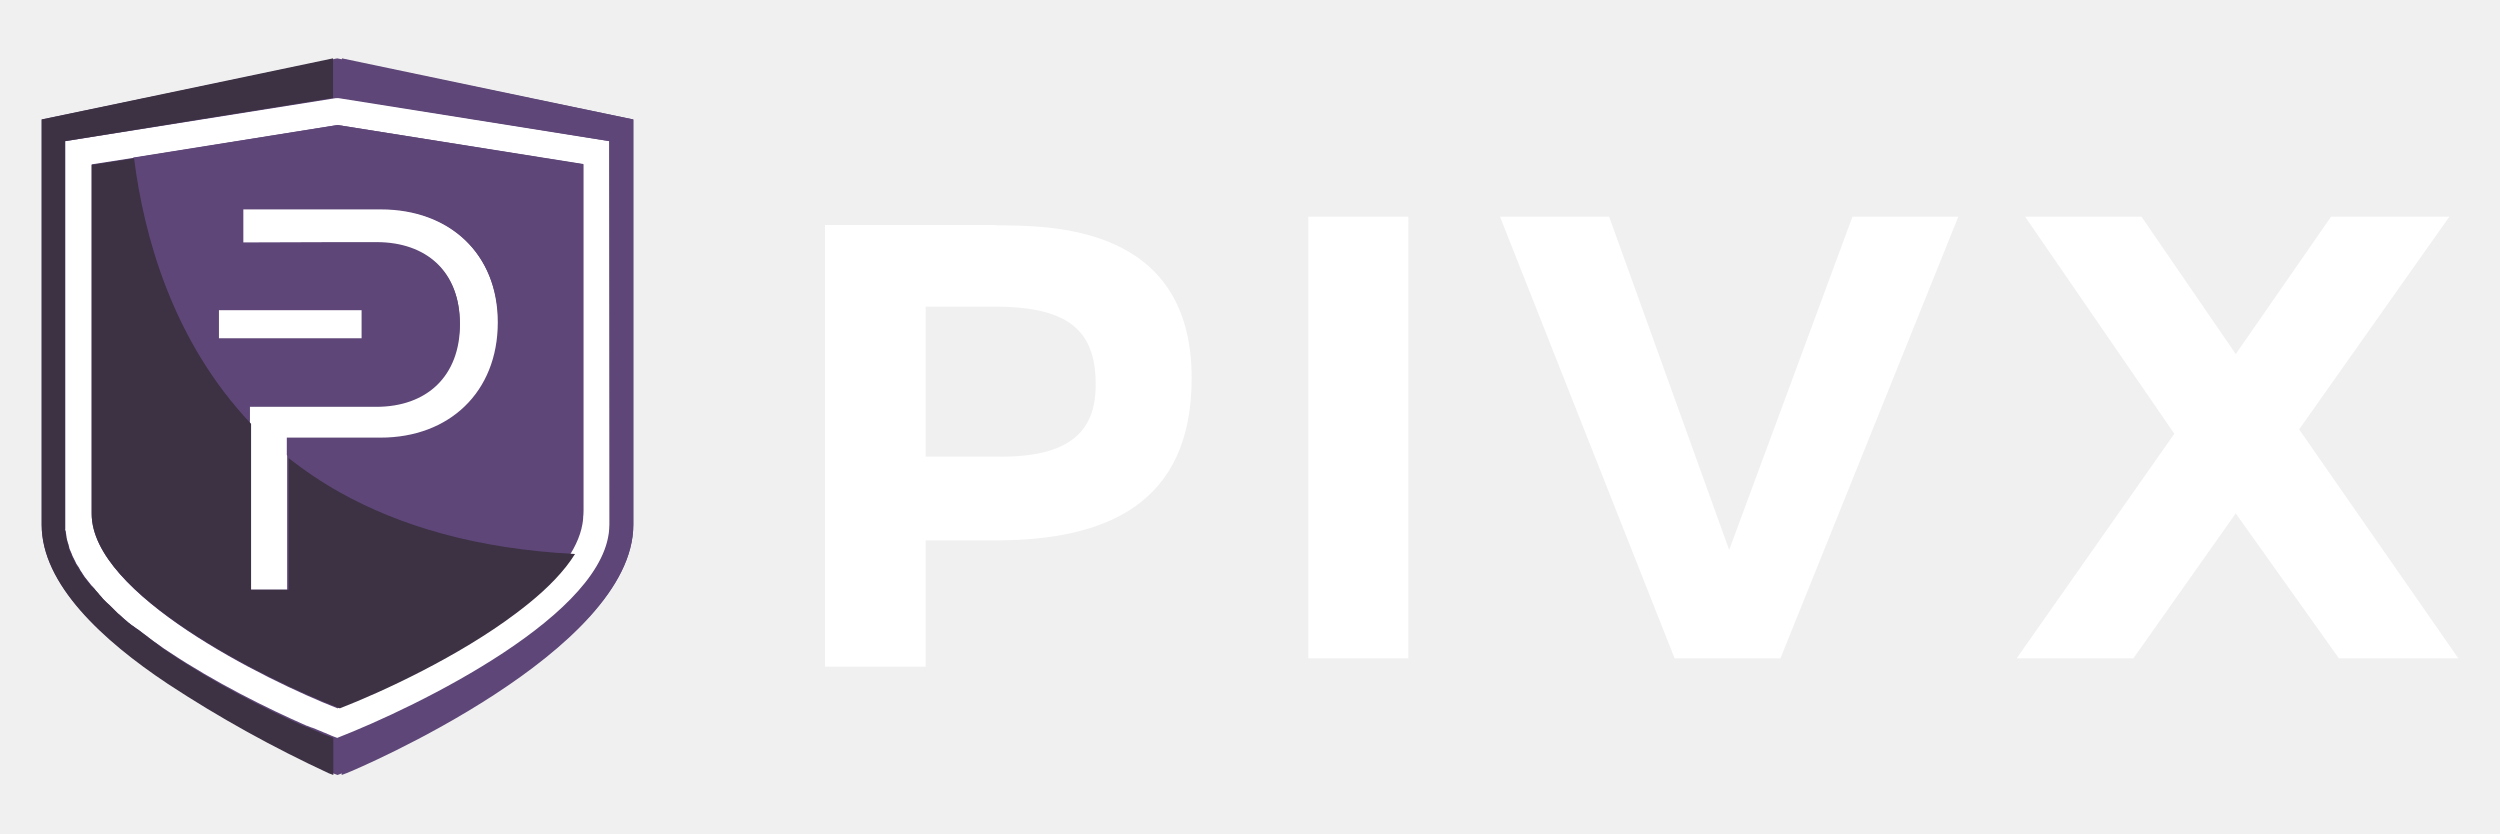
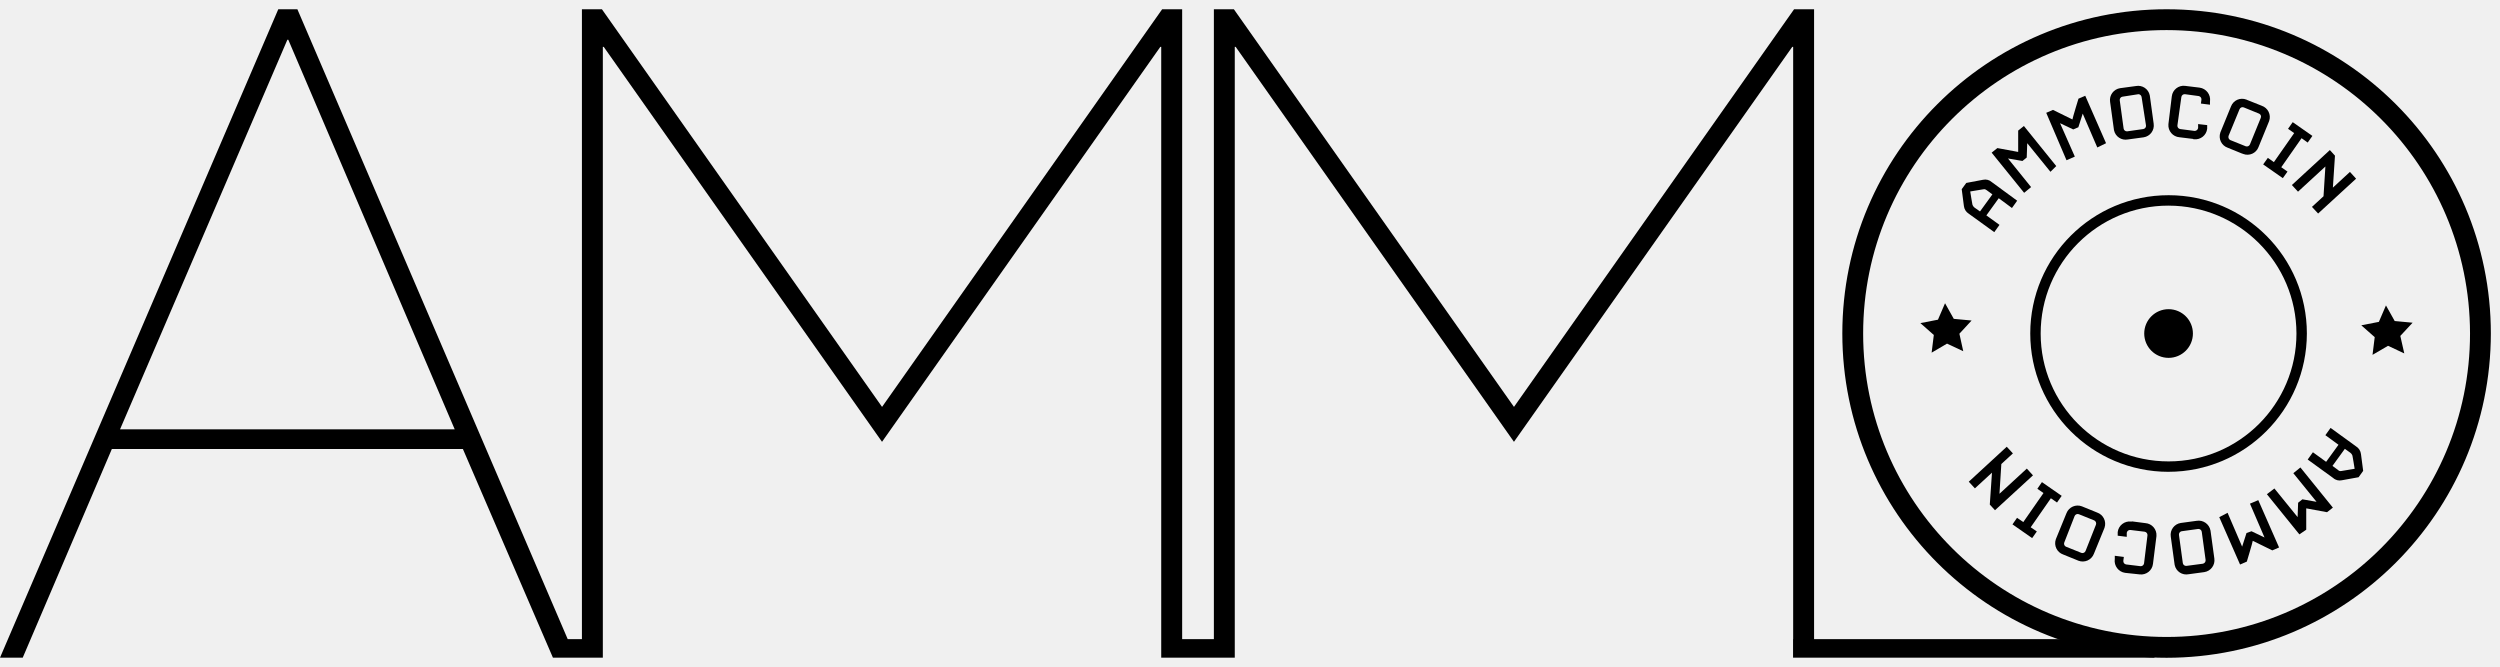
- <svg xmlns="http://www.w3.org/2000/svg" width="300px" height="100px" viewBox="0 0 300 100" version="1.1">
-   <g id="Artboard" stroke="none" stroke-width="1" fill="none" fill-rule="evenodd">
-     <g id="AMMOcoin_Logo-01" transform="translate(5, 6.966292)" fill-rule="nonzero">
-       <path d="M35.464,0.034 L0,7.369 L0,56.013 C0,63.135 7.373,69.865 15.358,75.1 C21.615,79.159 28.162,82.721 34.924,85.819 L35.5,86.034 L36.075,85.819 C37.514,85.285 71,71.183 71,56.013 L71,7.369 L35.464,0.034 Z" id="Shape" fill="#FFFFFF" />
-       <path d="M35.464,0.034 L0,7.369 L0,56.013 C0,63.135 7.373,69.865 15.358,75.1 C21.615,79.159 28.162,82.721 34.924,85.819 L35.5,86.034 L36.075,85.819 C37.514,85.285 71,71.183 71,56.013 L71,7.369 L35.464,0.034 Z M68.123,56.013 C68.123,66.625 45.068,77.842 35.464,81.581 L34.997,81.403 L34.817,81.332 L34.493,81.189 L34.313,81.118 L33.989,80.976 L33.882,80.94 L33.486,80.762 L33.378,80.726 L32.947,80.548 L32.874,80.513 L32.407,80.335 L32.372,80.335 L31.832,80.12 L31.796,80.12 C27.012,78.019 20.79,74.921 15.323,71.288 L14.675,70.861 L14.028,70.398 L13.417,69.97 L13.381,69.935 L12.805,69.507 L12.769,69.472 L12.193,69.048 L12.157,69.012 L11.582,68.585 L11.51,68.549 L10.97,68.157 L10.898,68.121 L10.394,67.73 L10.322,67.658 L9.854,67.267 L9.782,67.195 L9.351,66.804 L9.243,66.732 L8.847,66.34 L8.739,66.234 L8.344,65.842 L8.236,65.735 L7.84,65.379 L7.732,65.273 L7.372,64.917 L7.265,64.774 L6.941,64.418 L6.833,64.276 L6.51,63.92 L6.402,63.778 L6.114,63.422 L5.97,63.279 L5.719,62.959 L5.575,62.781 L5.323,62.461 L5.179,62.283 L4.962,61.962 L4.854,61.784 L4.637,61.464 L4.529,61.249 C4.457,61.142 4.422,61.034 4.35,60.964 L4.206,60.749 C4.144,60.661 4.095,60.565 4.062,60.464 L3.954,60.249 C3.918,60.142 3.846,60.071 3.81,59.964 C3.782,59.888 3.746,59.816 3.703,59.749 C3.661,59.656 3.625,59.561 3.595,59.464 C3.559,59.357 3.523,59.321 3.487,59.214 C3.458,59.128 3.422,59.045 3.379,58.965 C3.339,58.887 3.314,58.802 3.307,58.715 C3.307,58.644 3.235,58.537 3.235,58.466 C3.228,58.379 3.203,58.294 3.163,58.217 C3.127,58.145 3.127,58.074 3.091,57.967 C3.055,57.86 3.055,57.789 3.019,57.682 C2.992,57.614 2.979,57.54 2.983,57.467 C2.983,57.396 2.946,57.289 2.946,57.182 C2.946,57.075 2.91,57.04 2.91,56.967 C2.9,56.858 2.876,56.75 2.838,56.647 C2.802,56.54 2.838,56.54 2.838,56.469 L2.838,9.971 L35.322,4.807 L35.61,4.807 L68.089,9.971 L68.125,56.015 L68.123,56.015 L68.123,56.013 Z" id="Shape" fill="#5E4778" />
-       <path d="M35.5,8.034 L11.042,11.97 L6,12.757 L6,54.664 C6,64.363 26.846,74.634 35.5,78.034 C40.541,76.065 49.695,71.771 56.454,66.618 C56.954,66.224 57.49,65.83 57.956,65.437 C60.28,63.54 62.211,61.536 63.463,59.496 C64.428,57.921 65,56.311 65,54.699 L65,12.757 L35.5,8.034 Z M21.268,30.259 L38.469,30.259 L38.469,33.838 L21.268,33.838 L21.268,30.259 Z M54.809,31.941 C54.809,40.423 48.909,45.899 40.756,45.899 L29.457,45.899 L29.457,63.792 L24.987,63.792 L24.987,41.853 L40.15,41.853 C46.228,41.853 50.197,38.167 50.197,31.94 C50.197,25.784 46.228,22.206 40.219,22.206 L35.5,22.206 L24.201,22.241 L24.201,18.162 L40.719,18.162 C48.908,18.162 54.808,23.458 54.808,31.94 L54.809,31.941 Z" id="Shape" fill="#5E4778" />
-       <path d="M36.033,0.034 L36.033,4.809 L36.175,4.809 L68.199,9.975 L68.199,56.002 C68.199,66.619 45.468,77.841 36,81.582 L36,86.034 L36.567,85.819 C37.986,85.284 71,71.176 71,55.999 L71,7.373 L36.033,0.034 Z" id="Path" fill="#5E4778" />
-       <path d="M40.681,45.547 L29.417,45.547 L29.417,47.641 C31.332,49.158 33.365,50.523 35.496,51.723 C42.613,55.769 51.768,58.501 63.462,59.034 C64.428,57.472 65,55.875 65,54.277 L65,12.719 L35.496,8.034 L11,11.938 C12.144,21.059 15.542,33.658 24.947,43.56 L24.947,41.573 L40.112,41.573 C46.191,41.573 50.161,37.917 50.161,31.742 C50.161,25.638 46.191,22.088 40.181,22.088 L35.461,22.088 L24.16,22.124 L24.16,18.078 L40.681,18.078 C48.835,18.078 54.735,23.366 54.735,31.706 C54.735,40.117 48.87,45.548 40.681,45.548 L40.681,45.547 Z M35.461,30.075 L38.391,30.075 L38.391,33.624 L21.227,33.624 L21.227,30.075 L35.461,30.075 Z" id="Shape" fill="#5E4778" />
-       <path d="M34.539,81.403 L34.362,81.332 L34.043,81.225 L33.866,81.154 L33.546,81.011 L33.44,80.976 L33.05,80.798 L32.944,80.762 L32.518,80.584 L32.447,80.548 L31.986,80.333 L31.916,80.333 L31.384,80.118 L31.348,80.118 C26.668,78.017 20.532,74.919 15.142,71.251 L14.504,70.824 L13.866,70.326 L13.263,69.898 L13.227,69.863 L12.66,69.435 L12.625,69.399 L12.057,68.972 L12.022,68.936 L11.455,68.509 L11.383,68.473 L10.851,68.081 L10.78,68.046 L10.284,67.654 L10.213,67.586 L9.752,67.194 L9.681,67.123 L9.256,66.731 L9.149,66.659 L8.759,66.268 L8.653,66.161 L8.263,65.769 L8.156,65.663 L7.766,65.307 L7.66,65.2 L7.305,64.844 L7.199,64.702 L6.88,64.346 L6.773,64.203 L6.454,63.847 L6.348,63.705 L6.029,63.42 L5.887,63.278 L5.639,62.957 L5.497,62.779 L5.249,62.459 L5.107,62.281 L4.893,61.961 L4.787,61.783 L4.573,61.462 L4.467,61.284 C4.395,61.178 4.36,61.069 4.289,60.999 L4.147,60.784 L4.006,60.499 L3.899,60.284 C3.864,60.177 3.793,60.106 3.758,59.999 C3.73,59.924 3.694,59.852 3.651,59.784 C3.61,59.691 3.575,59.596 3.545,59.499 C3.509,59.392 3.474,59.356 3.439,59.249 C3.41,59.164 3.375,59.08 3.333,59 C3.288,58.924 3.264,58.838 3.261,58.751 C3.261,58.644 3.19,58.536 3.19,58.466 C3.183,58.378 3.159,58.294 3.119,58.216 C3.084,58.145 3.084,58.074 3.048,57.967 C3.013,57.86 3.013,57.789 2.977,57.682 C2.95,57.613 2.938,57.54 2.941,57.467 C2.941,57.395 2.906,57.289 2.906,57.182 C2.906,57.075 2.87,57.039 2.87,56.967 C2.86,56.857 2.836,56.75 2.799,56.646 C2.764,56.54 2.799,56.54 2.799,56.468 L2.799,9.971 L34.825,4.807 L34.967,4.807 L34.967,0.034 L0,7.369 L0,56.013 C0,63.135 7.27,69.865 15.142,75.1 C21.311,79.159 27.766,82.721 34.433,85.819 L35,86.034 L35,81.581 L34.539,81.403" id="Path" fill="#3D3144" />
-       <path d="M35.776,52.113 C33.624,50.904 31.573,49.529 29.64,48.001 L29.64,63.802 L25.129,63.802 L25.129,43.889 C15.636,33.879 12.244,21.186 11.09,12.034 L6,12.82 L6,54.687 C6,64.376 27.041,74.637 35.776,78.034 C40.864,76.067 50.104,71.777 56.926,66.629 C57.431,66.235 57.972,65.842 58.442,65.449 C60.787,63.554 62.736,61.552 64,59.514 C52.198,58.906 42.994,56.153 35.776,52.113" id="Path" fill="#3D3144" />
-       <polygon id="Path" fill="#FFFFFF" points="238.01 19.034 251.978 19.034 263.292 35.522 274.728 19.034 288.927 19.034 270.897 44.56 290 72.034 275.669 72.034 263.288 54.64 251.006 72.034 237 72.034 255.919 45.085" />
-       <polygon id="Path" fill="#FFFFFF" points="230 19.034 208.655 72.034 195.952 72.034 175 19.034 188.096 19.034 202.5 59.023 217.298 19.034" />
-       <rect id="Rectangle" fill="#FFFFFF" x="152" y="19.034" width="12" height="53" />
-       <path d="M114.441,20.068 L114.441,20.034 L94,20.034 L94,73.034 L106.083,73.034 L106.083,57.881 L114.441,57.881 C127.751,57.881 138,53.507 138,38.41 C138,19.849 120.814,20.126 114.441,20.068 Z M126.48,39.441 C126.409,44.679 123.492,48.019 114.441,47.826 L106.083,47.826 L106.083,29.834 L114.441,29.834 C123.709,29.834 126.567,33.093 126.48,39.441 Z" id="Shape" fill="#FFFFFF" />
+ <svg xmlns="http://www.w3.org/2000/svg" viewBox="0 0 1349.46 360">
+   <defs>
+     <style>.g{fill:none;}.h{clip-path:url(#f);}.i{clip-path:url(#e);}</style>
+     <clipPath id="e">
+       <rect class="g" x="989.46" width="360" height="360" />
+     </clipPath>
+     <clipPath id="f">
+       <rect class="g" x="989.46" width="360" height="360" />
+     </clipPath>
+   </defs>
+   <g id="a" />
+   <g id="b">
+     <g id="c">
+       <g>
+         <g id="d">
+           <path d="M1170.5,254.68c-41.23-.03-74.63-33.48-74.6-74.71,.03-41.23,33.48-74.63,74.71-74.6,41.21,.03,74.6,33.44,74.6,74.65-.06,41.23-33.48,74.62-74.71,74.65Zm0-143.69c-38.13,.03-69.01,30.96-68.98,69.09,.03,38.13,30.96,69.01,69.09,68.98,38.1-.03,68.98-30.93,68.98-69.03-.06-38.12-30.97-69-69.09-69.03Z" />
+           <g class="i">
+             <g class="h">
+               <g>
+                 <path d="M1088.83,108.35l-2.81,3.93-7.13-5.28-6.68,9.27,7.08,5.11-2.81,3.93-13.76-9.94c-1.47-.91-2.45-2.44-2.64-4.16l-1.18-9.1,2.47-3.37,8.99-1.69c1.7-.4,3.48,.06,4.77,1.24l13.71,10.05Zm-16.35-5.62c-.84-.56-1.07-.67-1.85-.56l-7.13,1.18c0,.39,1.18,7.08,1.18,7.08,0,0,.28,.95,1.07,1.57l3.03,2.13,6.68-9.21-2.98-2.19Z" />
+                 <path d="M1106.8,92.74l-12.53-15.45-.28,7.75-2.3,1.85-7.81-1.35,12.47,15.45-3.76,3.09-17.53-21.68,3.09-2.47,11.23,2.08v-11.52l3.09-2.47,17.47,21.63-3.15,3.09Z" />
+                 <path d="M1132.08,79.59l-7.86-18.26-2.36,7.36-2.75,1.18-7.13-3.37,7.98,18.03-4.49,1.97-10.95-25.61,3.65-1.57,10.5,5.17c0-.62,3.26-11.23,3.26-11.23l3.65-1.57,11.23,25.61-4.72,2.3Z" />
+                 <path d="M1156.91,74.15l-8.26,1.12c-3.47,.7-6.84-1.54-7.55-5.01-.04-.2-.07-.41-.09-.61l-2.02-14.72c-.52-3.53,1.92-6.81,5.44-7.34,.06,0,.11-.02,.17-.02l8.26-1.12c3.47-.7,6.84,1.54,7.55,5.01,.04,.2,.07,.41,.09,.61l2.02,14.72c.52,3.53-1.92,6.81-5.44,7.34-.06,0-.11,.02-.17,.02m-.9-21.68c-.08-.88-.8-1.58-1.69-1.63l-8.65,1.35c-.94,.14-1.59,1.02-1.46,1.97l2.08,15.22c.14,.93,.98,1.59,1.91,1.52l8.71-1.24c.94-.14,1.59-1.02,1.46-1.97l-2.36-15.22Z" />
+                 <path d="M1183.81,74.99l-7.36-.9c-3.59-.28-6.27-3.42-5.98-7.01,0-.1,.02-.2,.03-.29l1.8-14.77c.41-3.54,3.61-6.09,7.15-5.68,.14,.02,.29,.04,.43,.06l7.41,.9c3.6,.48,6.12,3.79,5.64,7.39,0,.05-.01,.09-.02,.14v1.69l-4.89-.62,.28-2.08c.1-.94-.53-1.79-1.46-1.97l-7.47-1.01c-.93-.07-1.77,.59-1.91,1.52l-2.13,15.33c-.1,.94,.53,1.79,1.46,1.97l7.81,1.01c.94,.01,1.74-.65,1.91-1.57v-2.13l4.89,.56v1.97c-.41,3.54-3.62,6.08-7.16,5.67-.12-.01-.24-.03-.36-.05" />
+                 <path d="M1210.27,82.91l-7.75-3.15c-3.38-1.15-5.18-4.83-4.02-8.2,.05-.13,.09-.26,.15-.39l5.62-13.76c1.28-3.3,4.98-4.94,8.28-3.66,.18,.07,.36,.15,.54,.24l7.75,3.09c3.38,1.15,5.18,4.83,4.02,8.2-.05,.13-.09,.26-.15,.39l-5.62,13.76c-1.27,3.3-4.98,4.94-8.28,3.66-.14-.06-.29-.12-.43-.18m9.94-19.27c.39-.88,0-1.91-.89-2.3h-.01l-8.31-3.38c-.9-.34-1.9,.11-2.25,1.01h0l-5.9,14.33c-.33,.88,.06,1.88,.9,2.3l8.37,3.37c.9,.31,1.88-.13,2.25-1.01l5.84-14.32Z" />
+                 <polygon points="1221.62 88.75 1224.15 85.21 1227.4 87.51 1238.36 71.84 1235.04 69.54 1237.57 65.94 1248.19 73.36 1245.66 76.95 1242.34 74.6 1231.39 90.27 1234.76 92.63 1232.23 96.16 1221.62 88.75" />
+                 <polygon points="1247.96 111.67 1254.2 105.94 1255.21 89.87 1240.43 103.47 1237.12 99.87 1257.62 81 1260.38 84.03 1259.25 101.28 1268.46 92.79 1271.78 96.45 1251.28 115.26 1247.96 111.67" />
+                 <path d="M1245.66,248.05l2.81-3.93,7.13,5.17,6.68-9.21-7.08-5.17,2.81-3.93,13.71,9.94c1.51,.9,2.51,2.46,2.7,4.21l1.18,9.04-2.47,3.43-8.99,1.63c-1.7,.4-3.48-.06-4.77-1.24l-13.71-9.94Zm16.35,5.62c.46,.52,1.18,.74,1.85,.56l7.13-1.18c0-.39-1.18-7.08-1.18-7.08,0,0-.28-.95-1.12-1.57l-2.98-2.13-6.68,9.21,2.98,2.19Z" />
+                 <path d="M1227.68,263.67l12.53,15.45,.28-7.75,2.3-1.85,7.64,1.35-12.53-15.45,3.82-3.09,17.53,21.68-3.15,2.47-11.23-2.08v11.52l-3.71,2.53-17.53-21.68,4.04-3.09Z" />
+                 <path d="M1202.41,276.81l7.86,18.26,2.36-7.36,2.7-.95,7.02,3.37-7.86-18.26,4.49-1.91,11.23,25.56-3.65,1.57-10.56-5.17c0,.62-3.2,11.23-3.2,11.23l-3.65,1.57-11.23-25.56,4.49-2.36Z" />
+                 <path d="M1177.35,282.26l8.26-1.12c3.54-.65,6.93,1.7,7.58,5.24,.02,.13,.04,.25,.06,.38l2.02,14.72c.52,3.53-1.92,6.81-5.44,7.34-.06,0-.11,.02-.17,.02l-8.26,1.12c-3.47,.7-6.84-1.54-7.55-5.01-.04-.2-.07-.41-.09-.61l-2.02-14.72c-.52-3.53,1.92-6.81,5.44-7.34,.06,0,.11-.02,.17-.02m.9,21.68c.14,.93,.98,1.59,1.91,1.52l8.93-1.18c.94-.2,1.57-1.07,1.46-2.02l-2.08-15.22c-.14-.93-.98-1.59-1.91-1.52l-8.99,1.24c-.9,.2-1.51,1.05-1.4,1.97l2.08,15.22Z" />
+                 <path d="M1150.67,281.42l7.36,.95c3.56,.25,6.24,3.34,5.99,6.9,0,.12-.02,.23-.03,.35l-1.85,14.77c-.41,3.54-3.62,6.08-7.16,5.67-.12-.01-.24-.03-.36-.05l-7.47-.79c-3.6-.48-6.12-3.79-5.64-7.39,0-.05,.01-.09,.02-.14v-1.69l4.89,.62-.28,2.08c-.1,.94,.53,1.79,1.46,1.97l7.81,.95c.93,.07,1.77-.59,1.91-1.52l1.85-15.11c.1-.94-.53-1.79-1.46-1.97l-7.81-.95c-.93-.07-1.77,.59-1.91,1.52v2.19l-4.89-.62v-1.97c.44-3.57,3.7-6.11,7.27-5.66,.11,.01,.21,.03,.31,.05" />
+                 <path d="M1124.22,273.5l7.75,3.15c3.38,1.15,5.18,4.83,4.02,8.2-.05,.13-.09,.26-.15,.39l-5.62,13.76c-1.3,3.32-5.05,4.95-8.37,3.65-.13-.05-.26-.11-.39-.17l-7.75-3.15c-3.38-1.15-5.18-4.83-4.02-8.2,.05-.13,.09-.26,.15-.39l5.62-13.76c1.3-3.32,5.05-4.95,8.37-3.65,.13,.05,.26,.11,.39,.17m-9.94,19.27c-.37,.87,0,1.88,.84,2.3l8.37,3.37c.9,.31,1.88-.13,2.25-1.01l5.62-14.21c.33-.88-.06-1.88-.9-2.3l-8.37-3.37c-.9-.31-1.88,.13-2.25,1.01l-5.56,14.21Z" />
+                 <polygon points="1112.87 267.65 1110.34 271.25 1107.03 268.95 1096.13 284.62 1099.45 286.87 1096.92 290.46 1086.3 283.05 1088.77 279.51 1092.14 281.81 1103.04 266.14 1099.73 263.84 1102.2 260.24 1112.87 267.65" />
+                 <polygon points="1086.53 244.74 1080.29 250.47 1079.28 266.53 1094.05 252.94 1097.37 256.59 1076.86 275.41 1074.06 272.37 1075.24 255.13 1066.02 263.61 1062.71 260.02 1083.21 241.14 1086.53 244.74" />
+                 <polygon points="1059.73 189.58 1050.97 185.48 1042.66 190.36 1043.84 180.81 1036.59 174.41 1046.08 172.56 1049.9 163.68 1054.62 172.11 1064.23 173.01 1057.65 180.14 1059.73 189.58" />
+                 <polygon points="1297.79 190.76 1289.02 186.66 1280.65 191.54 1281.83 181.99 1274.59 175.59 1284.08 173.74 1287.9 164.86 1292.62 173.29 1302.28 174.19 1295.65 181.32 1297.79 190.76" />
+               </g>
+             </g>
+           </g>
+           <path d="M1169.49,5c-96.67,0-175.03,78.36-175.03,175.03s78.36,175.03,175.03,175.03c96.63-.09,174.94-78.4,175.03-175.03,0-96.67-78.36-175.03-175.03-175.03Zm0,338.82c-90.46,0-163.79-73.33-163.79-163.79s73.33-163.79,163.79-163.79c90.42,.09,163.7,73.37,163.79,163.79,0,90.46-73.33,163.79-163.79,163.79Z" />
+           <circle cx="1170.56" cy="180.03" r="13.14" />
+         </g>
+         <path d="M979.21,345V5h-10.8l-151.19,214.64L666.03,5h-10.8V345h-17.12V5h-10.8l-151.19,214.64L324.91,5h-10.8V345h-7.67L160.52,5h-10.31L0,355H12.27l48.11-112.64H249.86l48.6,112.64h26.94V25.3h.49l150.21,213.19L626.32,25.3h.49V355h39.7V25.3h.49l150.21,213.19L967.43,25.3h.49V345h-.06v10h195.09v-10h-183.74ZM64.8,231.73L155.12,21.44h.49l89.83,210.29H64.8Z" />
+       </g>
    </g>
  </g>
</svg>
